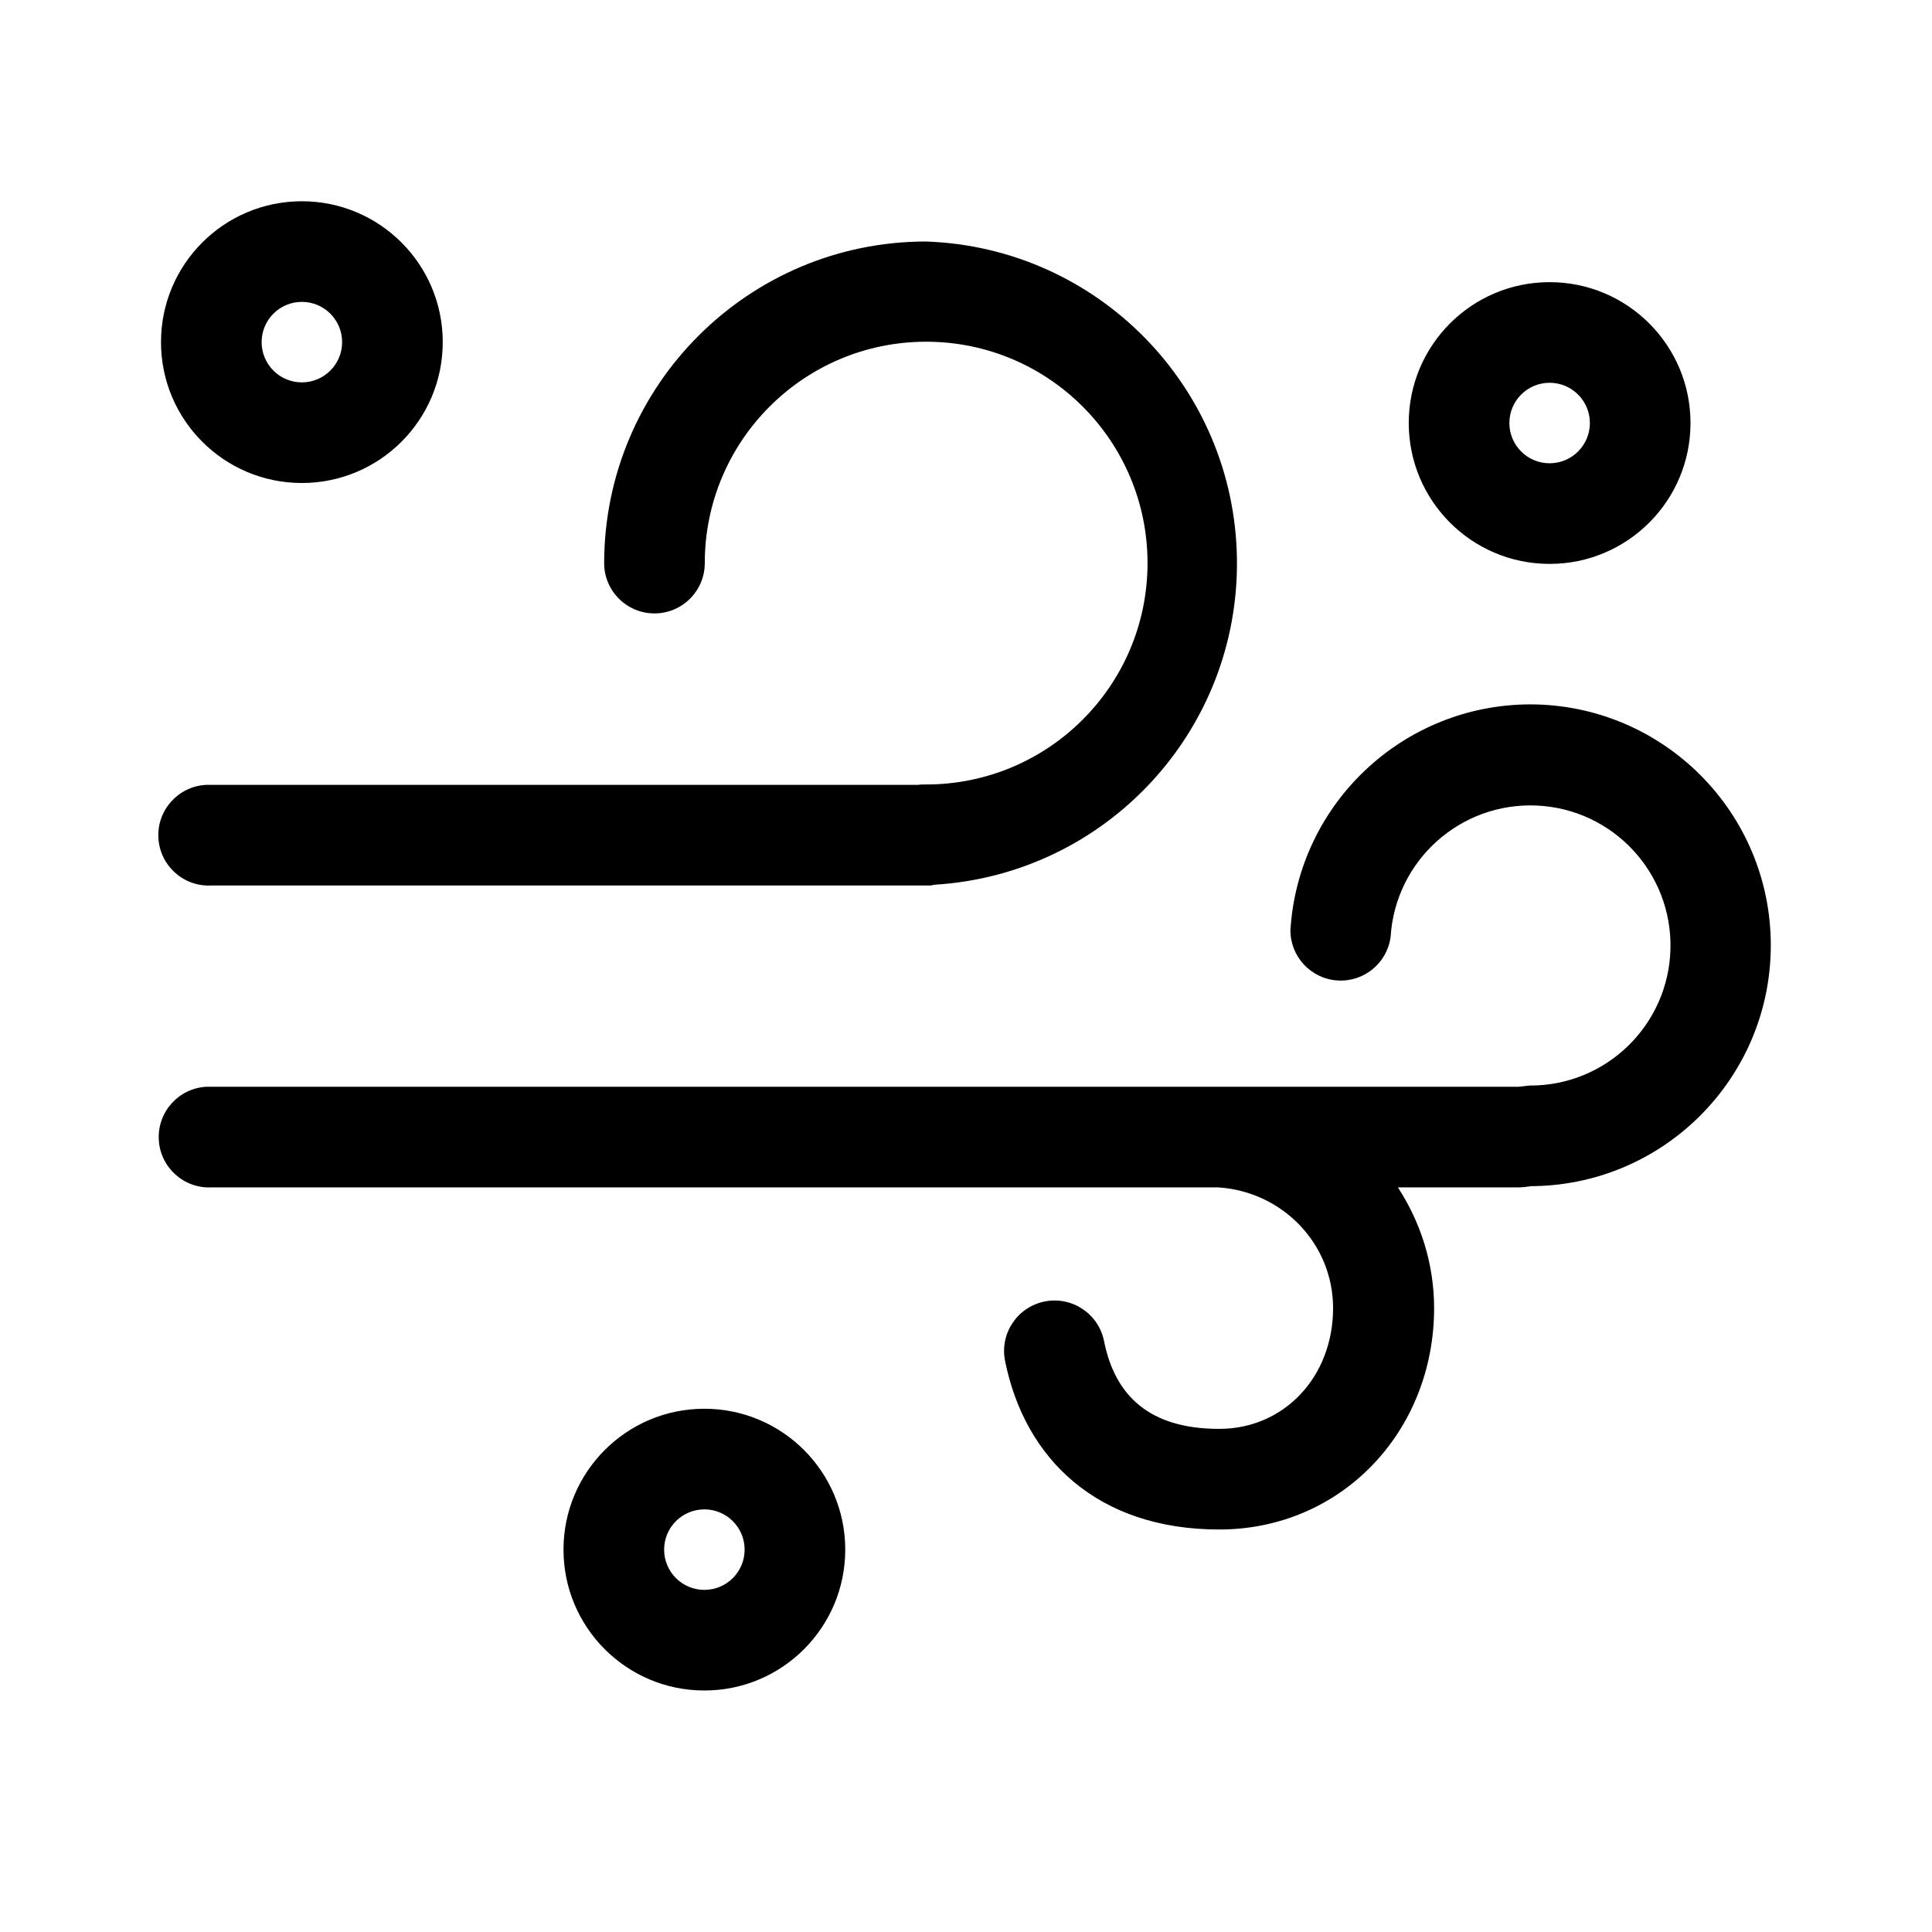
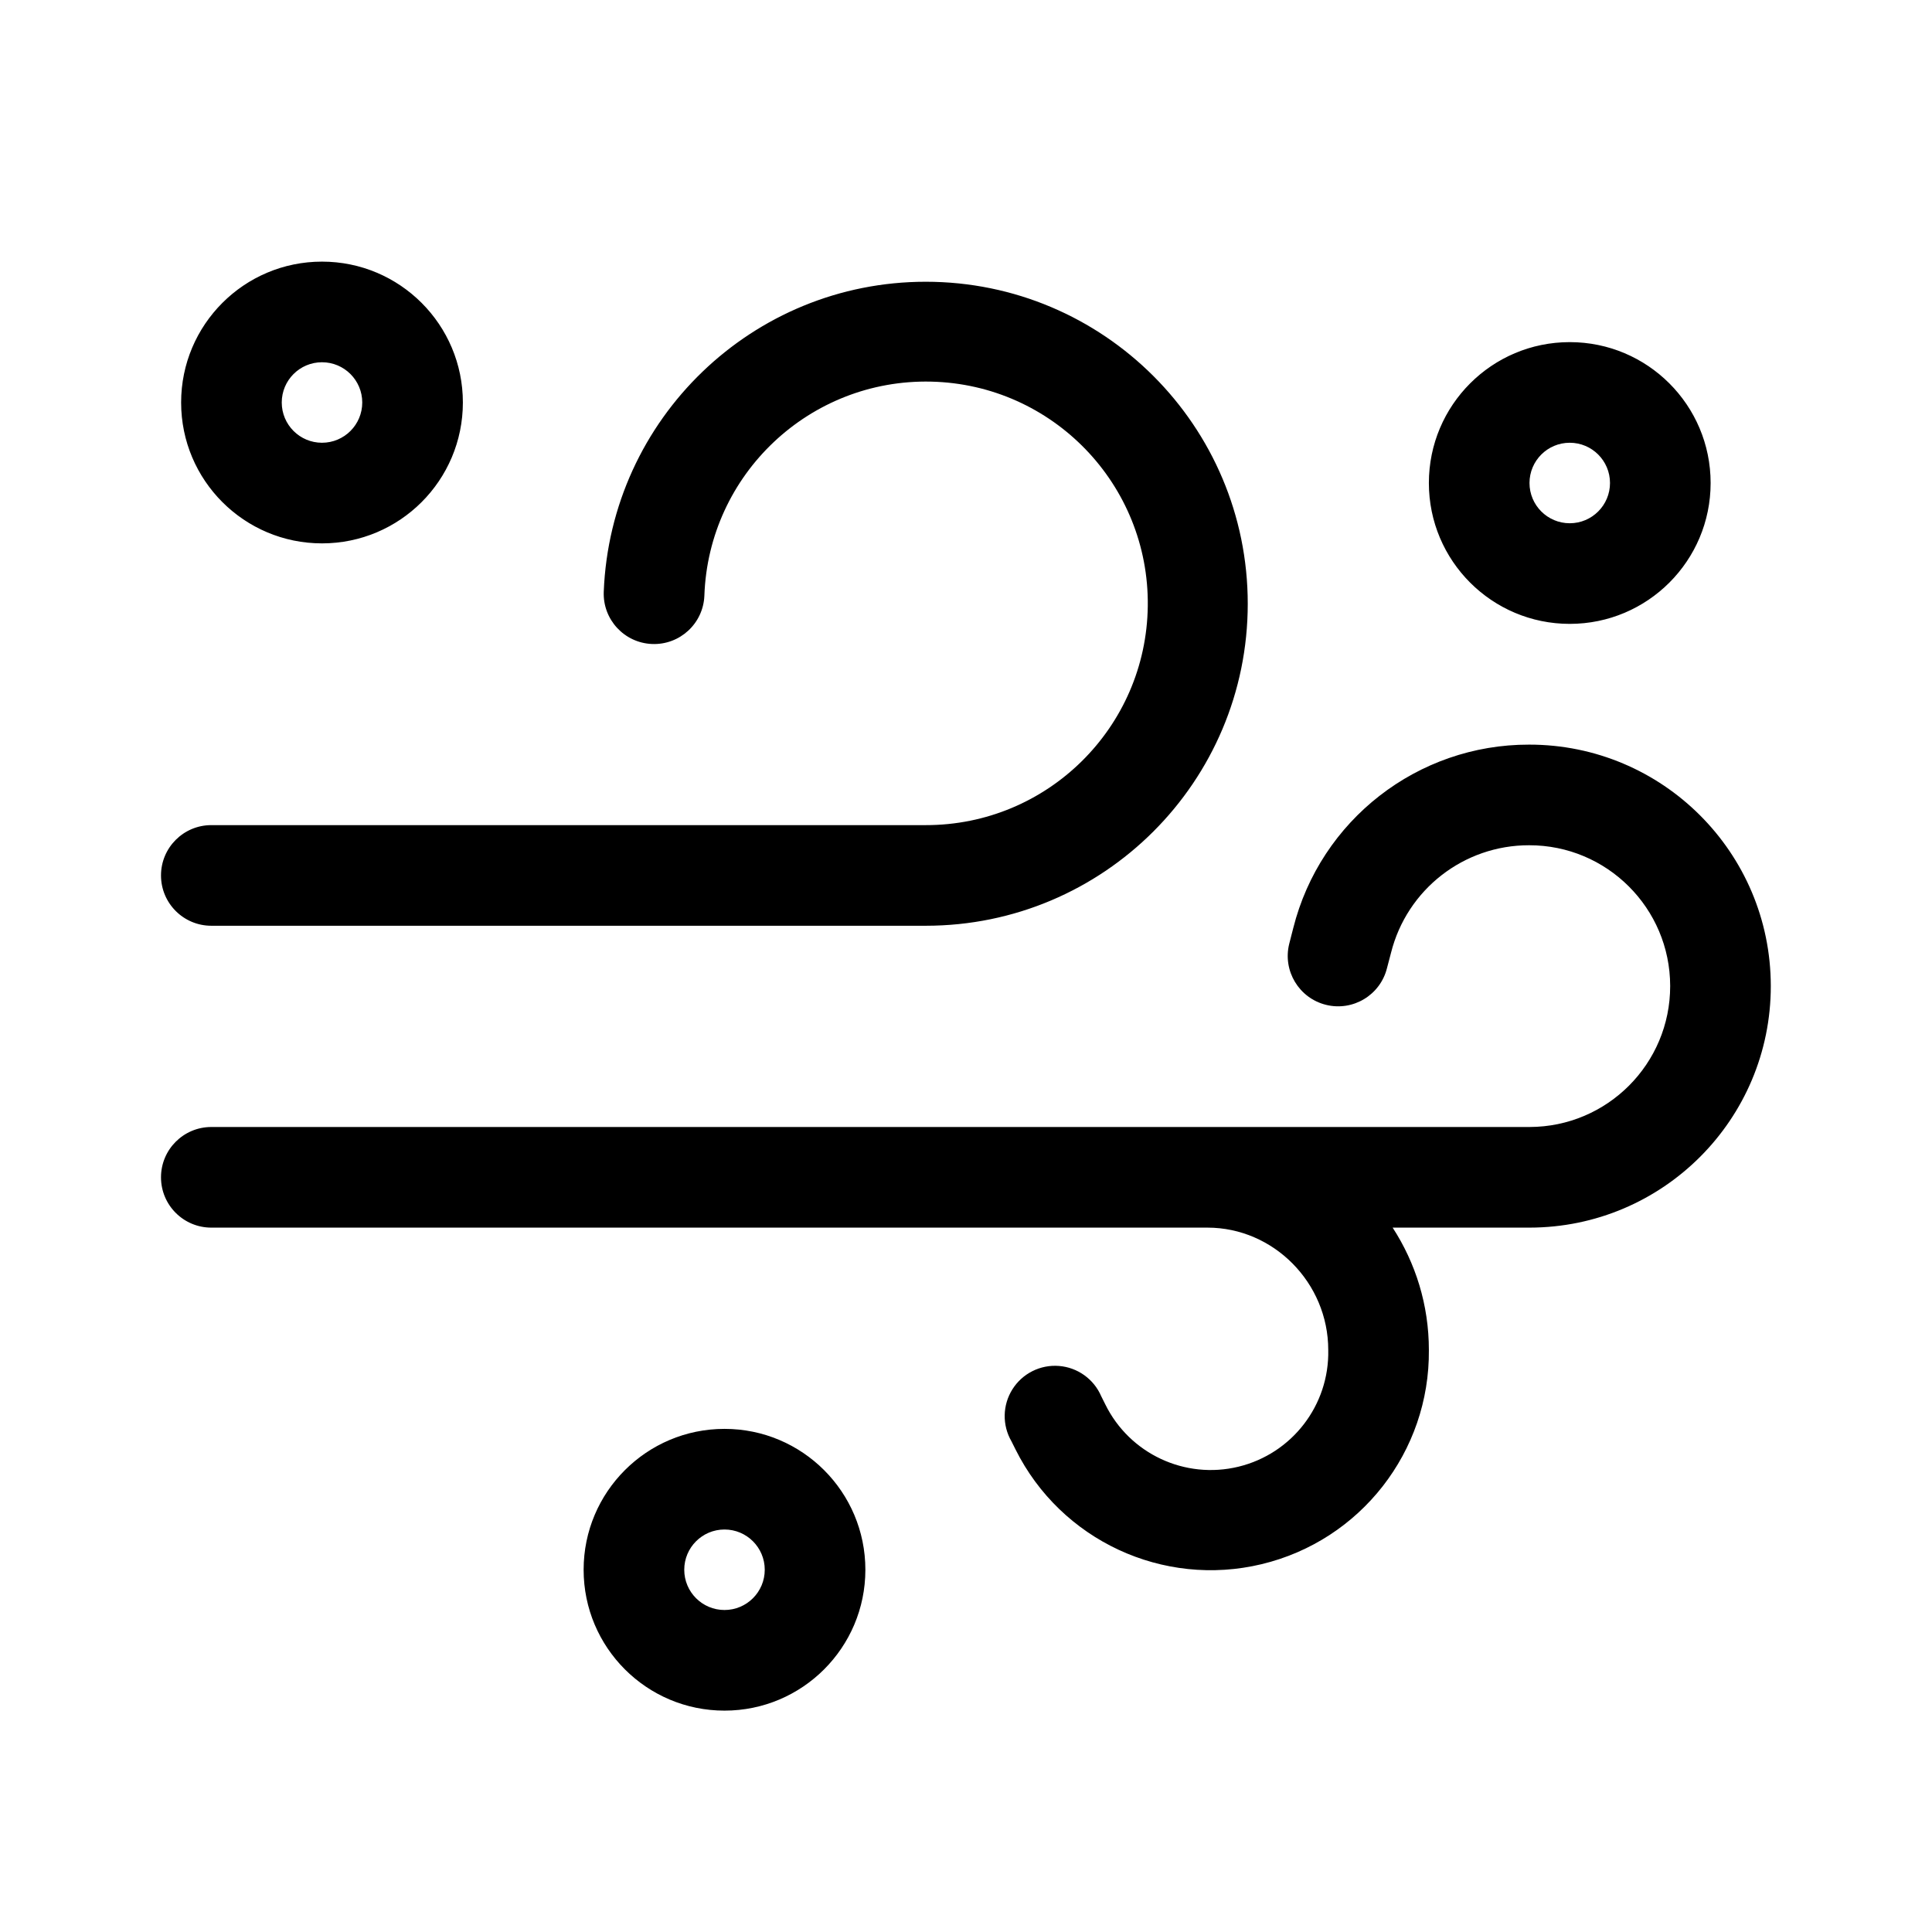
<svg xmlns="http://www.w3.org/2000/svg" width="48" height="48" viewBox="0 0 48 48">
-   <path d="M17.5 35a3.5 3.5 0 110 7 3.5 3.5 0 010-7zm0 2.5a1 1 0 100 2 1 1 0 000-2zm20.52-20A5.98 5.98 0 1138 29.47h.04l-.15.02-.13.01h-3.03c.56.86.9 1.89.9 3 0 3.06-2.3 5.5-5.34 5.5-3.02 0-4.83-1.75-5.32-4.19a1.25 1.25 0 112.46-.49c.27 1.35 1.12 2.18 2.86 2.18 1.62 0 2.83-1.3 2.83-3 0-1.6-1.26-2.9-2.86-3h-25a1.25 1.25 0 01-.13-2.5h32.6l.27-.03a3.48 3.48 0 10-3.45-3.7 1.25 1.25 0 01-2.49-.16 5.98 5.98 0 015.97-5.61zM23 6a8 8 0 01.23 15.98l-.11.02H5.25a1.25 1.25 0 01-.13-2.5H22.8l.1-.01h.1a5.5 5.5 0 10-5.49-5.5 1.25 1.25 0 11-2.5 0A8 8 0 0123 6zM38.5 7.01a3.5 3.5 0 110 7 3.5 3.5 0 010-7zM7.5 5a3.5 3.5 0 110 7 3.5 3.5 0 010-7zm31 4.51a1 1 0 100 2 1 1 0 000-2zM7.5 7.5a1 1 0 100 2 1 1 0 000-2z" />
+   <path d="M8 11a1 1 0 110-2 1 1 0 010 2zm0 2.5a3.5 3.5 0 100-7 3.5 3.5 0 000 7zM23 7c-4.3 0-7.83 3.4-8 7.7a1.25 1.25 0 002.5.1 5.51 5.51 0 115.5 5.7H5.25a1.25 1.25 0 100 2.5H23a8 8 0 100-16zm14.99 11.5a6.03 6.03 0 00-5.86 4.56l-.1.39a1.25 1.25 0 002.43.6l.1-.38A3.53 3.53 0 0137.99 21a3.5 3.5 0 11.01 7H5.25a1.25 1.25 0 100 2.5H30c1.64 0 3 1.37 3 3.04a2.92 2.92 0 01-5.54 1.35l-.1-.2a1.25 1.25 0 10-2.23 1.12l.1.2a5.42 5.42 0 0010.27-2.47c0-1.12-.33-2.16-.9-3.04H38a6 6 0 10-.01-12zM19 39a1 1 0 10-2 0 1 1 0 002 0zm2.5 0a3.5 3.5 0 11-7 0 3.5 3.5 0 017 0zM40 12a1 1 0 10-2 0 1 1 0 002 0zm2.5 0a3.5 3.5 0 11-7 0 3.5 3.5 0 017 0z" />
</svg>
